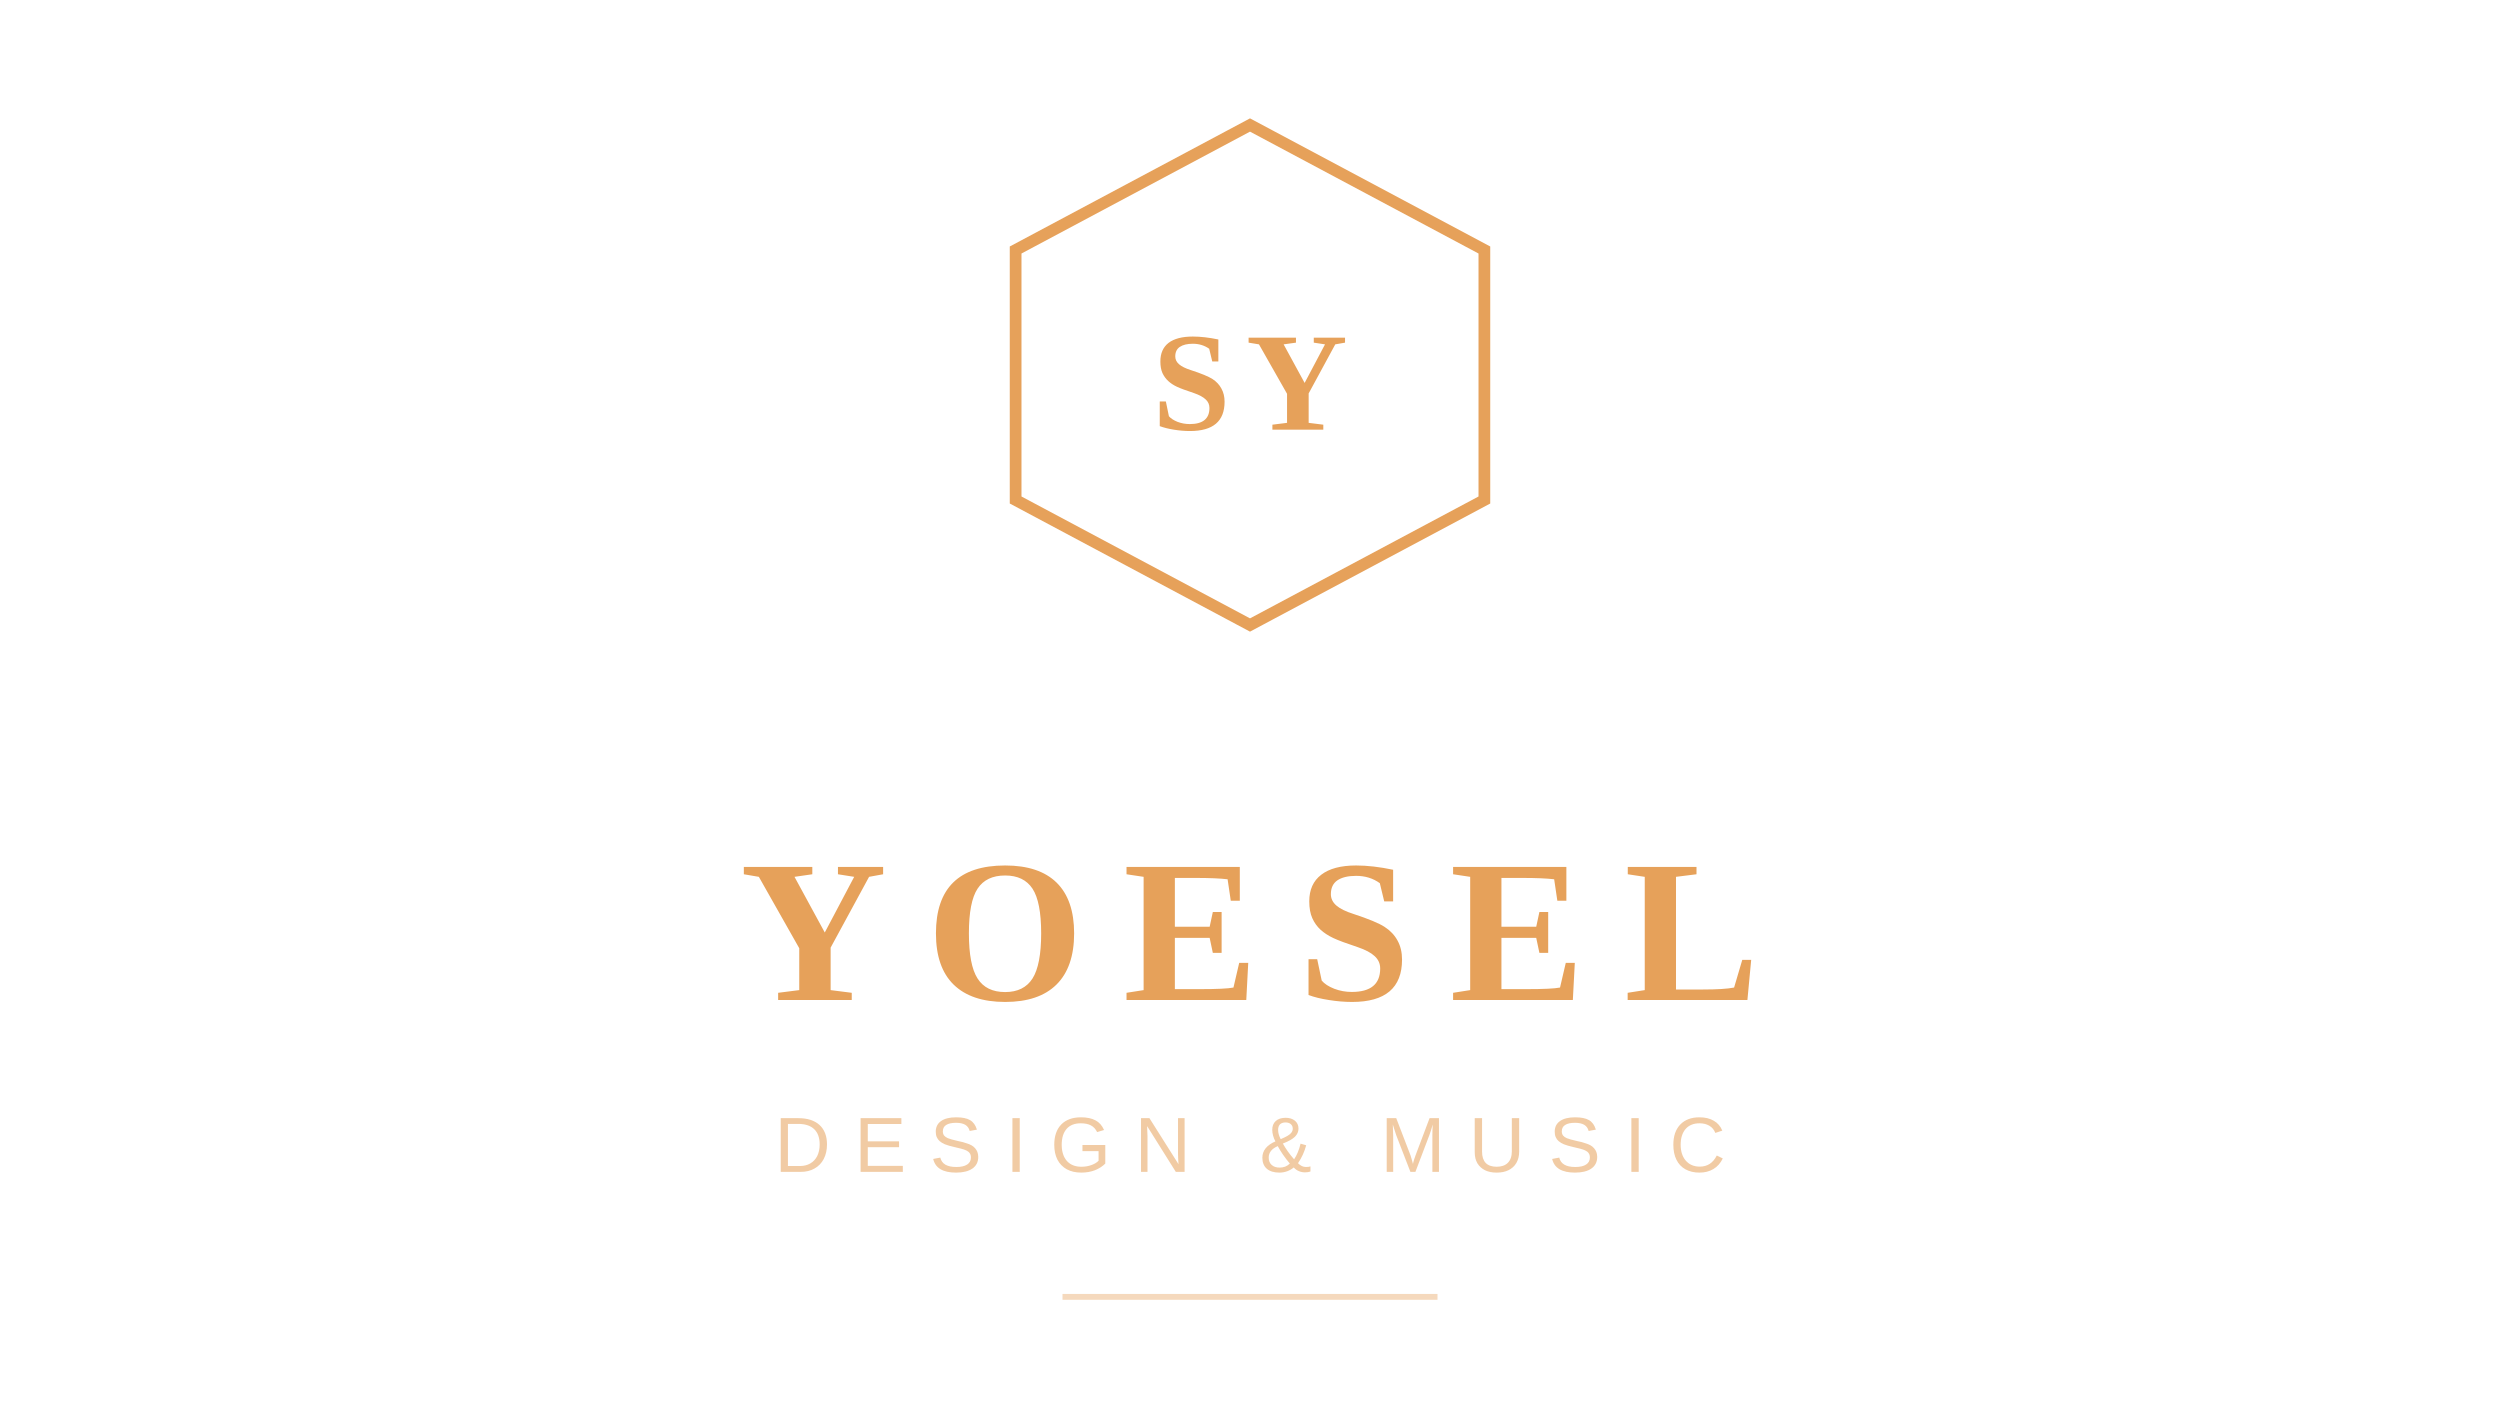
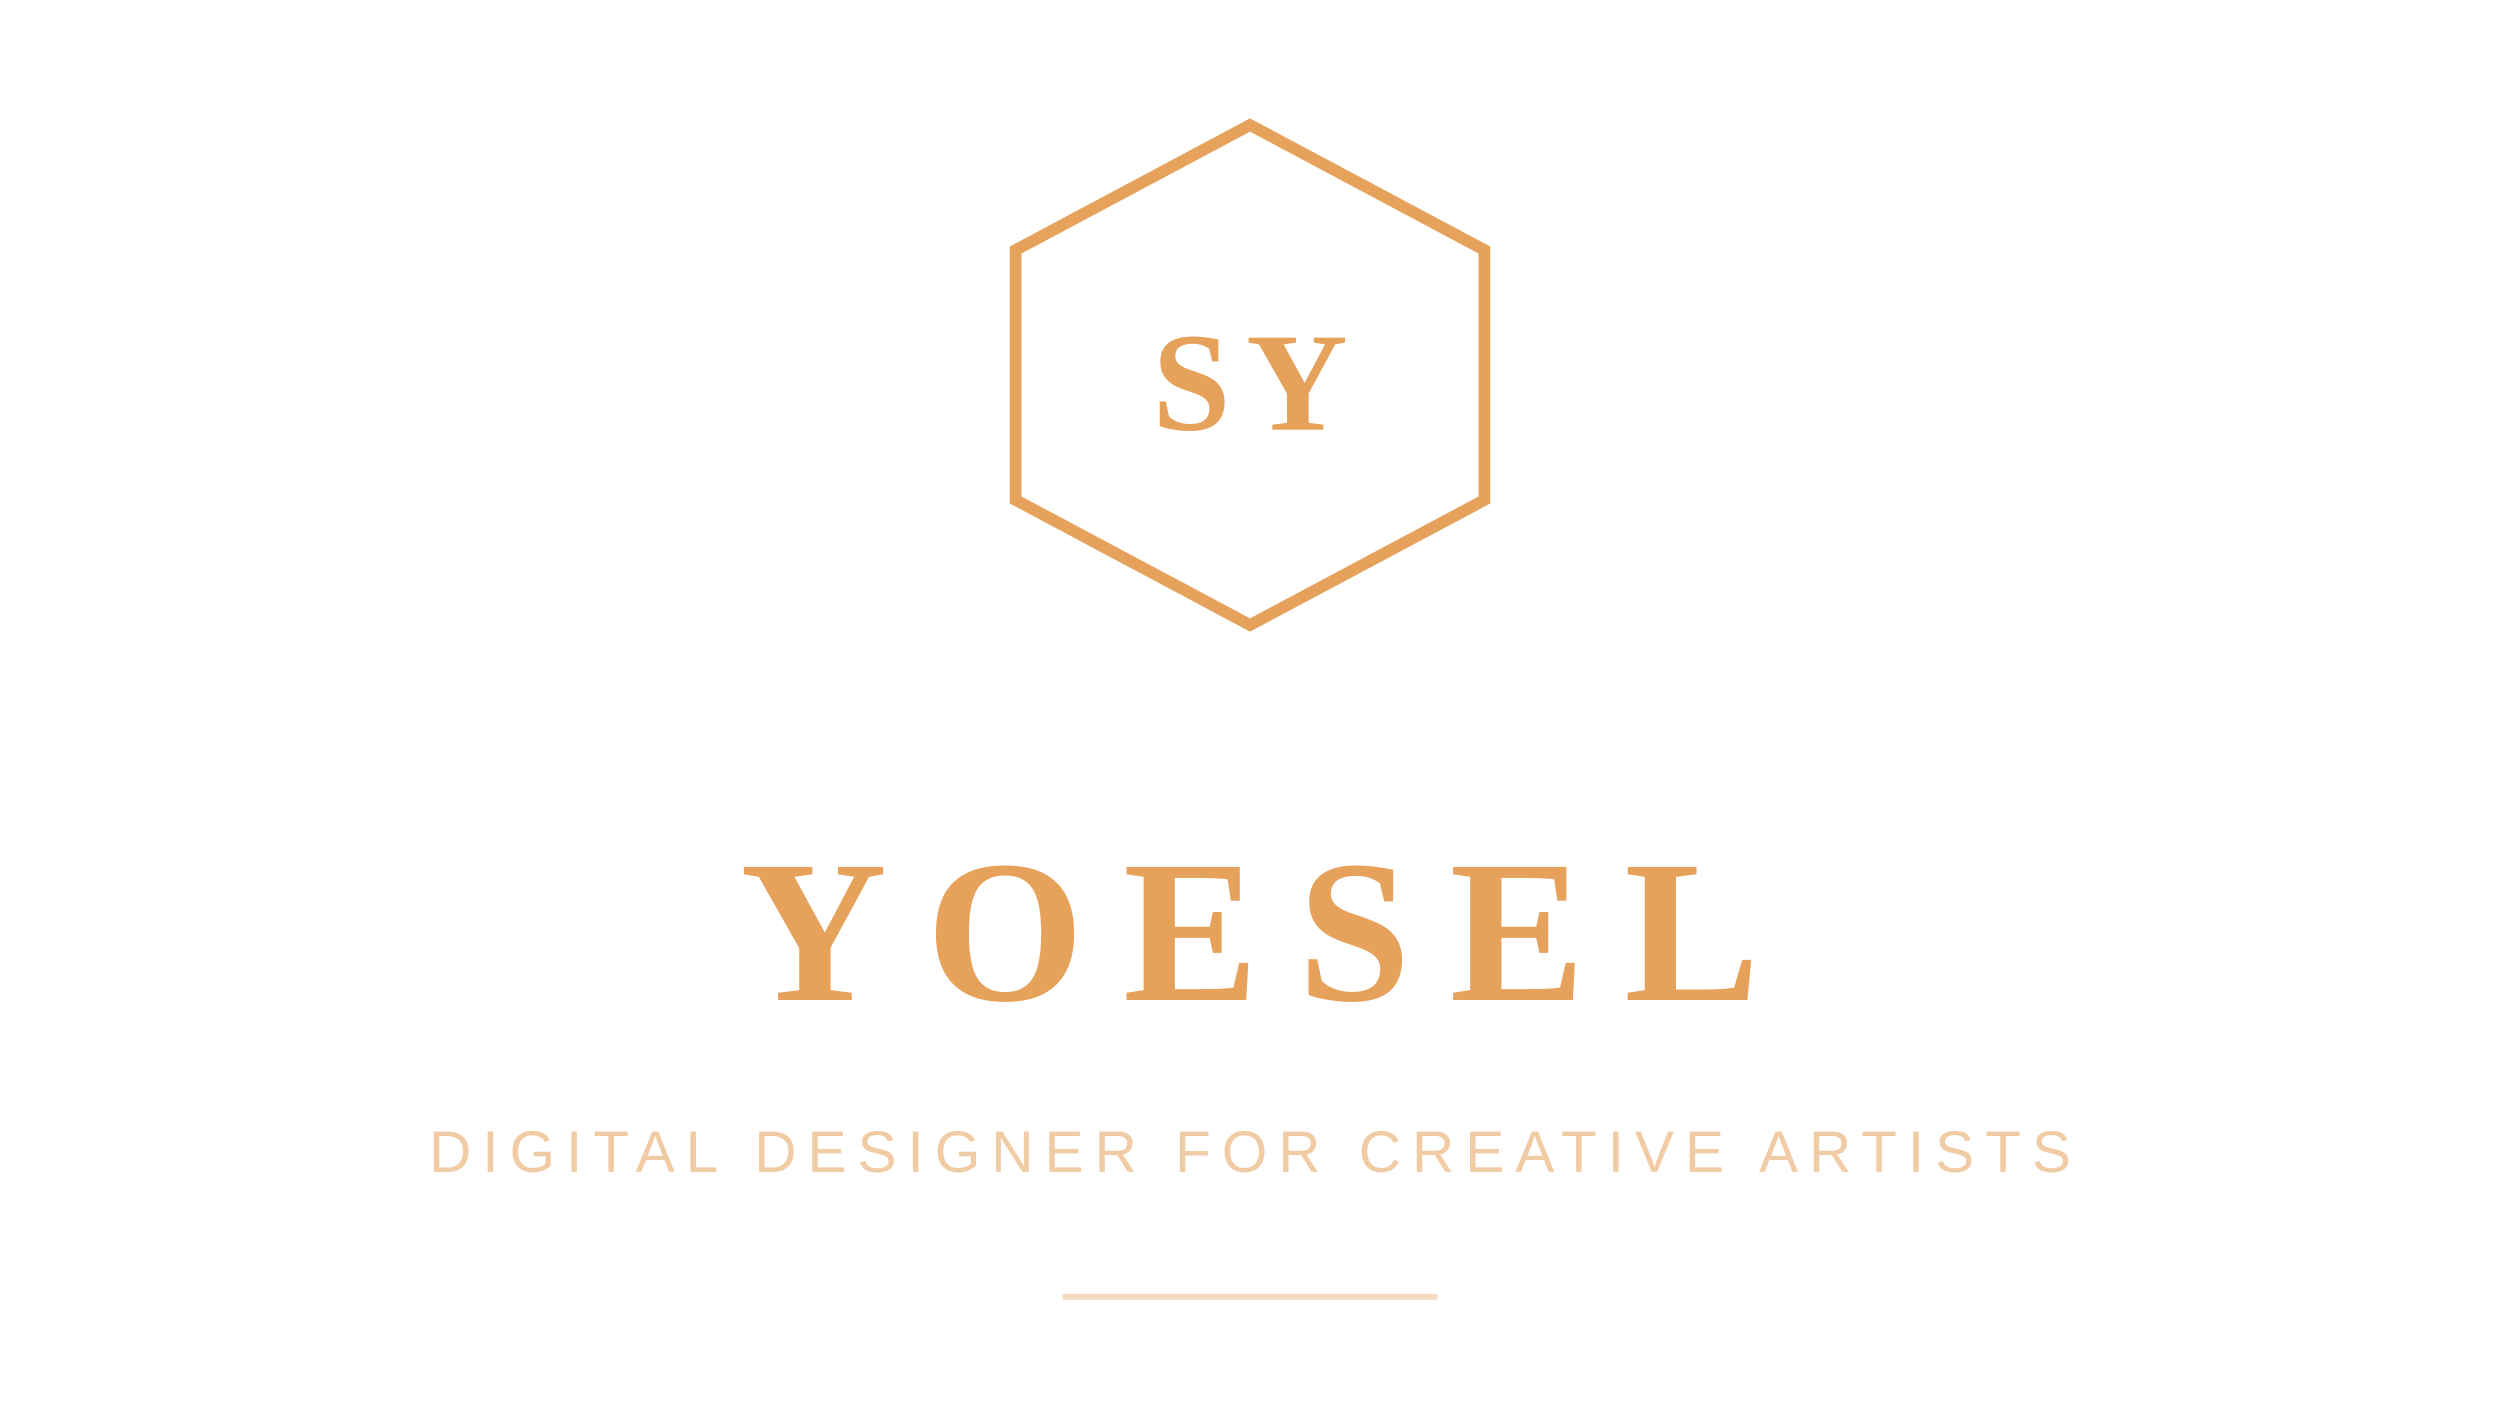
<svg xmlns="http://www.w3.org/2000/svg" viewBox="0 0 320 180">
  <g transform="translate(120, 8)">
    <polygon points="40,8 70,24 70,56 40,72 10,56 10,24" stroke="#E6A15A" stroke-width="1.5" fill="none" />
    <text x="40" y="47" text-anchor="middle" fill="#E6A15A" font-size="18" font-weight="700" font-family="Georgia,'Times New Roman',serif" letter-spacing="2">SY</text>
  </g>
  <text x="160" y="128" text-anchor="middle" fill="#E6A15A" font-size="26" font-weight="700" font-family="Georgia,'Times New Roman',serif" letter-spacing="5">YOESEL</text>
-   <text x="160" y="150" text-anchor="middle" fill="#E6A15A" fill-opacity="0.55" font-size="10" font-weight="400" font-family="'Helvetica Neue',Arial,sans-serif" letter-spacing="3">DESIGN &amp; MUSIC</text>
+   <text x="160" y="150" text-anchor="middle" fill="#E6A15A" fill-opacity="0.55" font-size="7.5" font-weight="400" font-family="'Helvetica Neue',Arial,sans-serif" letter-spacing="1.4">DIGITAL DESIGNER FOR CREATIVE ARTISTS</text>
  <line x1="136" y1="166" x2="184" y2="166" stroke="#E6A15A" stroke-width="0.75" stroke-opacity="0.4" />
</svg>
